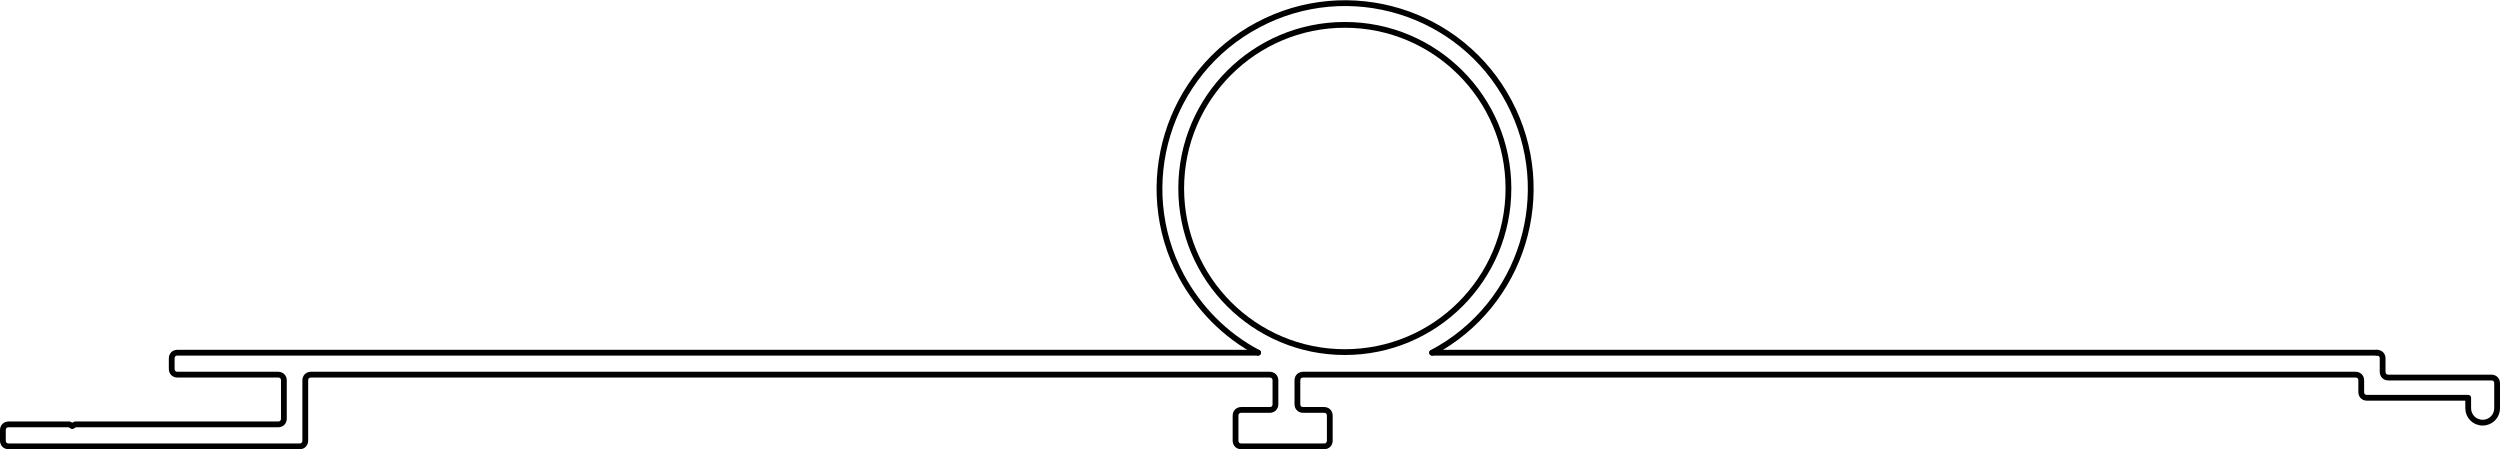
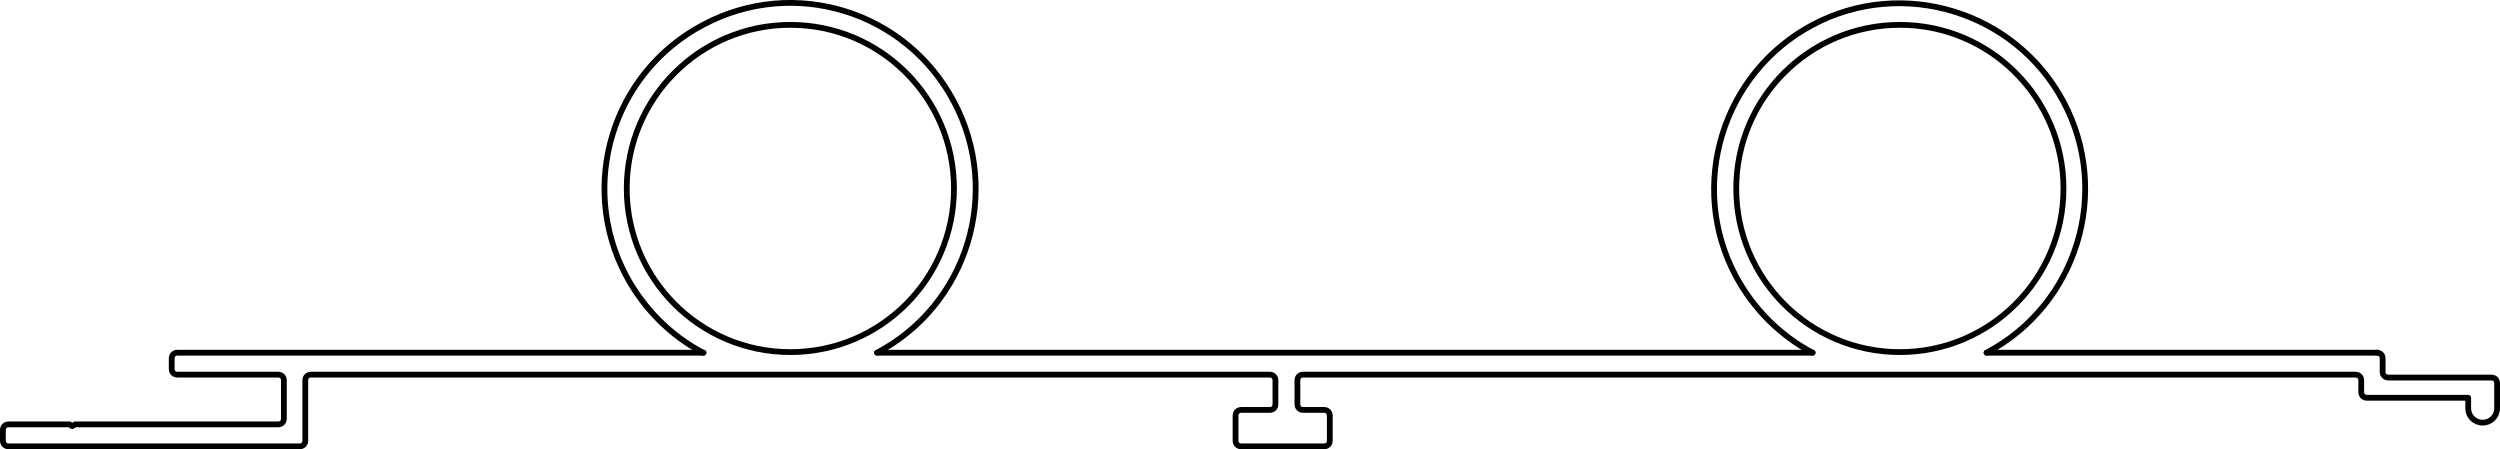
<svg xmlns="http://www.w3.org/2000/svg" id="Capa_2" data-name="Capa 2" viewBox="0 0 43.24 7.76">
  <defs>
    <style>
      .cls-1 {
        fill: none;
        stroke: #000;
        stroke-linecap: round;
        stroke-linejoin: round;
        stroke-width: .1px;
      }
    </style>
  </defs>
  <g id="_0" data-name="0">
    <g>
      <g id="LWPOLYLINE">
-         <path class="cls-1" d="m41.11,6.1c.06,0,.1.04.1.1v.23c0,.06.04.1.1.1h1.78c.06,0,.1.04.1.1v.43c0,.14-.11.25-.25.25h0c-.14,0-.25-.11-.25-.25v-.18h-1.75c-.06,0-.1-.04-.1-.1v-.2c0-.06-.04-.1-.1-.1h-18.2c-.06,0-.1.04-.1.1v.41c0,.06.04.1.1.1h.36c.06,0,.1.04.1.1v.43c0,.06-.04.1-.1.1h-1.43c-.06,0-.1-.04-.1-.1v-.43c0-.06.04-.1.1-.1h.49c.06,0,.1-.04.1-.1v-.41c0-.06-.04-.1-.1-.1H6.36s-.98,0-.98,0c-.06,0-.1.04-.1.1v1.04c0,.06-.04.1-.1.1H.15c-.06,0-.1-.04-.1-.1v-.18c0-.06.04-.1.1-.1h1.05l.05.03.05-.03h3.51c.06,0,.1-.04.1-.1v-.66c0-.06-.04-.1-.1-.1h-1.74c-.06,0-.1-.04-.1-.1v-.18c0-.06.04-.1.1-.1h18.69" />
+         <path class="cls-1" d="m41.11,6.1c.06,0,.1.04.1.1v.23c0,.06.04.1.1.1h1.78c.06,0,.1.04.1.1v.43c0,.14-.11.25-.25.25h0c-.14,0-.25-.11-.25-.25v-.18h-1.75c-.06,0-.1-.04-.1-.1v-.2c0-.06-.04-.1-.1-.1h-18.2c-.06,0-.1.04-.1.1v.41c0,.06.04.1.1.1h.36c.06,0,.1.04.1.1v.43c0,.06-.04.1-.1.1h-1.43c-.06,0-.1-.04-.1-.1v-.43c0-.06.04-.1.1-.1h.49c.06,0,.1-.04.1-.1v-.41c0-.06-.04-.1-.1-.1H6.36s-.98,0-.98,0c-.06,0-.1.04-.1.1v1.04c0,.06-.04.1-.1.1H.15c-.06,0-.1-.04-.1-.1v-.18c0-.06.04-.1.1-.1h1.05l.05.03.05-.03h3.51c.06,0,.1-.04.1-.1v-.66c0-.06-.04-.1-.1-.1h-1.74c-.06,0-.1-.04-.1-.1v-.18c0-.06.04-.1.1-.1h9.1" />
+       </g>
+       <g id="LWPOLYLINE-2" data-name="LWPOLYLINE">
+         <line class="cls-1" x1="15.17" y1="6.1" x2="31.35" y2="6.1" />
+       </g>
+       <g id="LWPOLYLINE-3" data-name="LWPOLYLINE">
+         <line class="cls-1" x1="34.36" y1="6.1" x2="41.11" y2="6.1" />
      </g>
      <g id="ARC">
-         <path class="cls-1" d="m24.77,6.1c1.57-.83,2.16-2.78,1.33-4.34-.83-1.57-2.78-2.16-4.34-1.33-1.57.83-2.16,2.78-1.33,4.34.3.56.76,1.03,1.33,1.33" />
+         <path class="cls-1" d="m15.17,6.1c1.57-.83,2.16-2.78,1.33-4.34C15.67.19,13.73-.41,12.16.43c-1.57.83-2.16,2.78-1.33,4.34.3.56.76,1.03,1.33,1.33" />
      </g>
      <g id="CIRCLE">
-         <circle class="cls-1" cx="23.26" cy="3.26" r="2.83" />
+         <circle class="cls-1" cx="13.67" cy="3.26" r="2.83" />
      </g>
-       <g id="LWPOLYLINE-2" data-name="LWPOLYLINE">
-         <line class="cls-1" x1="24.77" y1="6.1" x2="41.11" y2="6.1" />
+       <g id="ARC-2" data-name="ARC">
+         <path class="cls-1" d="m34.36,6.1c1.57-.83,2.16-2.78,1.33-4.34s-2.78-2.16-4.34-1.33-2.16,2.78-1.33,4.34c.3.56.76,1.03,1.33,1.33" />
+       </g>
+       <g id="CIRCLE-2" data-name="CIRCLE">
+         <circle class="cls-1" cx="32.86" cy="3.26" r="2.83" />
      </g>
    </g>
  </g>
</svg>
